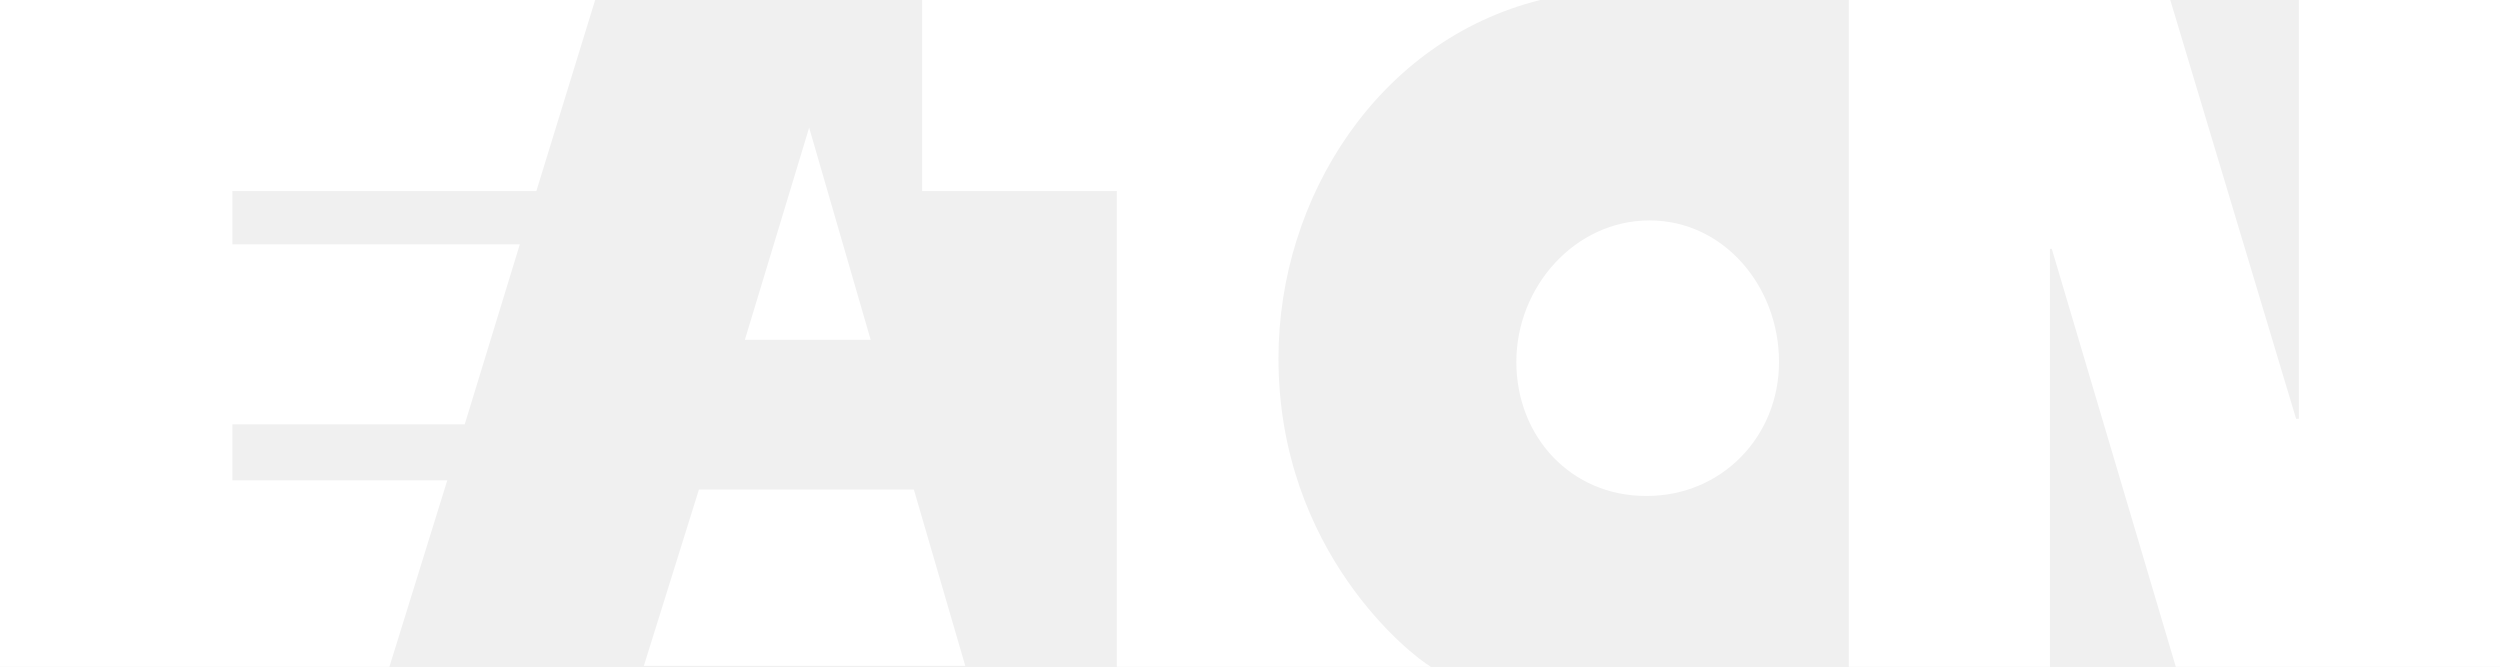
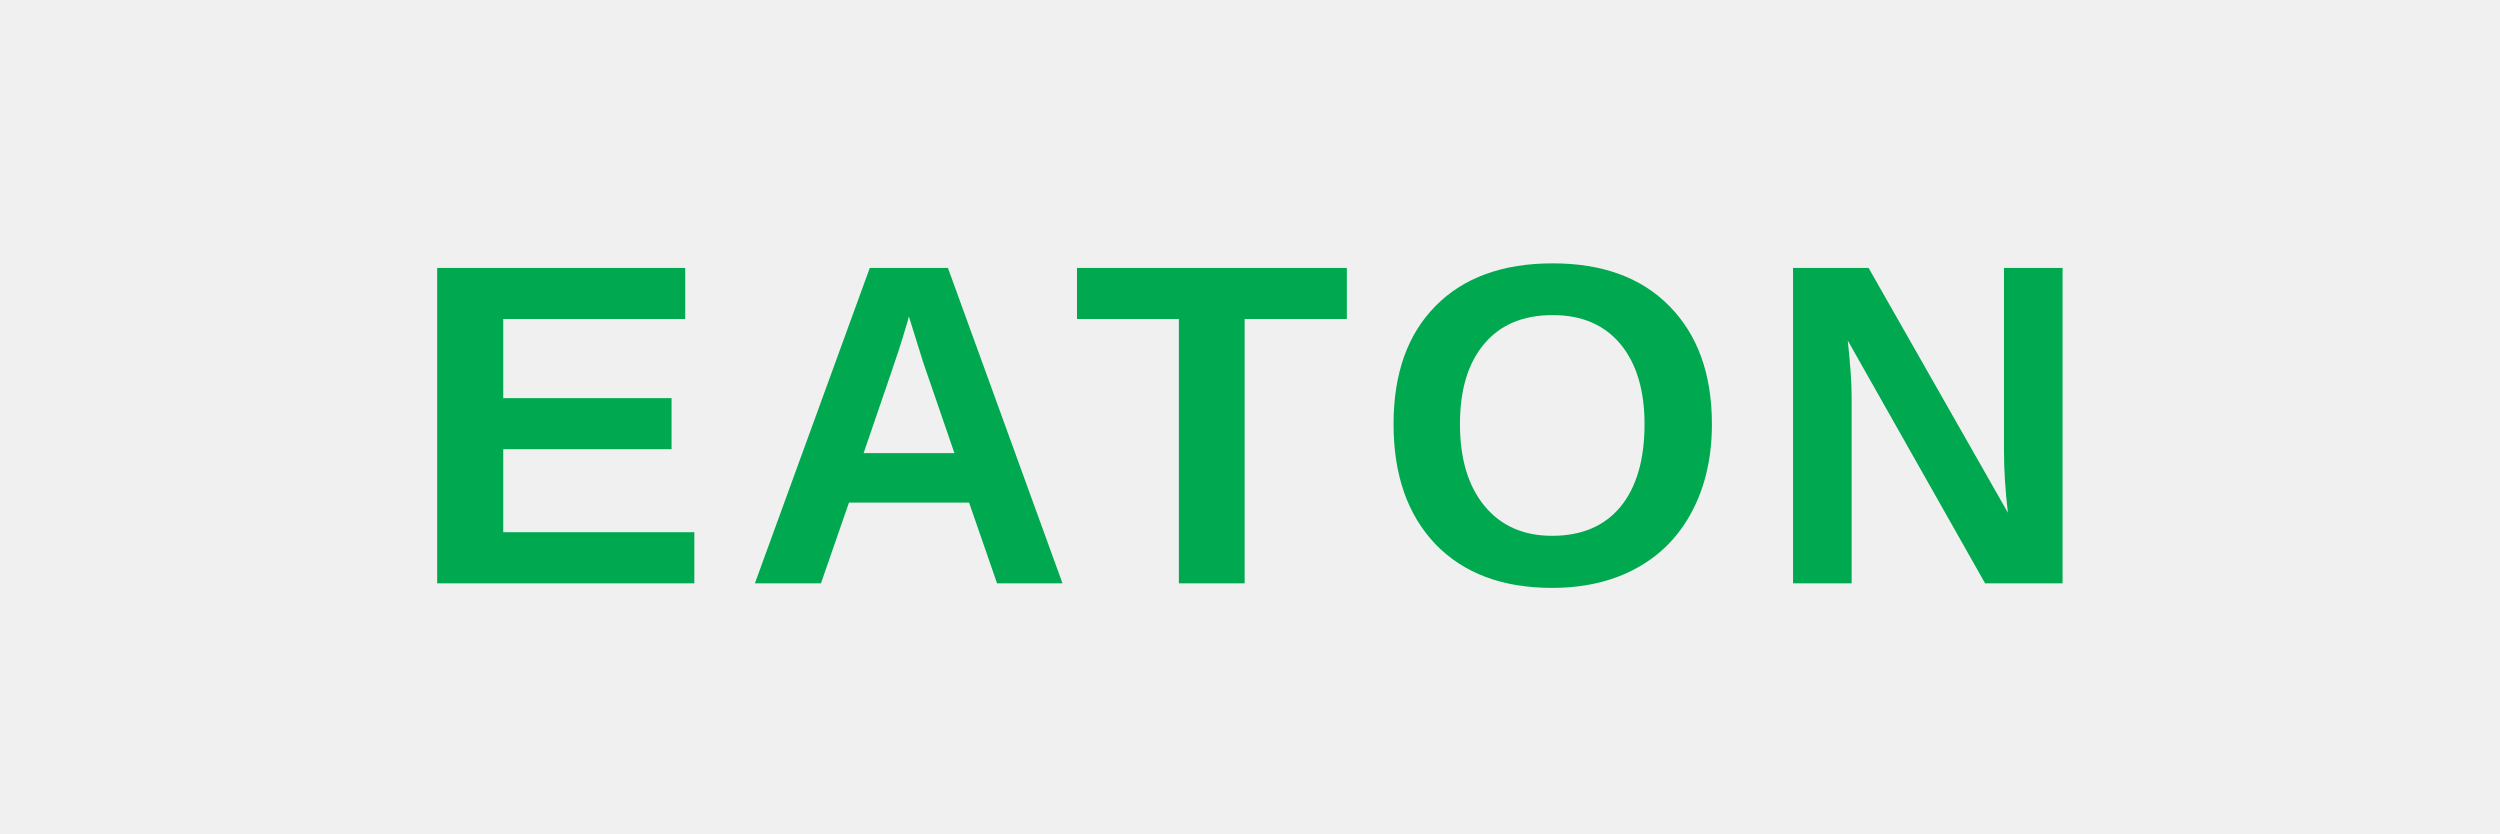
- <svg xmlns="http://www.w3.org/2000/svg" id="Layer_2" data-name="Layer 2" viewBox="0 0 27.22 7.26">
+ <svg xmlns="http://www.w3.org/2000/svg" id="Layer_2" data-name="Layer 2" viewBox="0 0 120 40">
  <defs>
    <style>
      .cls-1 {
-         fill: #fff;
+         fill: #00A94F;
      }
    </style>
  </defs>
  <g id="Capa_1" data-name="Capa 1">
-     <path class="cls-1" d="M4.24,7.26l.63-2.03h-2.34v-.61h2.53l.6-1.96h-3.13v-.58h3.31l.64-2.08H0v7.26h4.24M25,4.56l-1.37-4.56h-3.5v7.26h2.19V2.71h.02l1.35,4.55h3.54V0h-2.2v4.56h-.02ZM17.93,5.4c.81,0,1.44-.64,1.44-1.46s-.6-1.54-1.41-1.54-1.45.72-1.45,1.54.6,1.46,1.41,1.46ZM16.77,0h-6.73v2.08h2.12v5.18h3.42c-.21-.12-1.66-1.25-1.66-3.36,0-1.75,1.09-3.46,2.85-3.9ZM7.61,5.33l-.6,1.92h3.5l-.56-1.92h-2.35ZM8.81,1.39l.67,2.31h-1.37l.7-2.31Z" />
+     <text x="60" y="28" font-family="'Arial Black', Arial, sans-serif" font-size="22" font-weight="900" fill="#00A94F" text-anchor="middle" letter-spacing="1.5">EATON</text>
  </g>
</svg>
